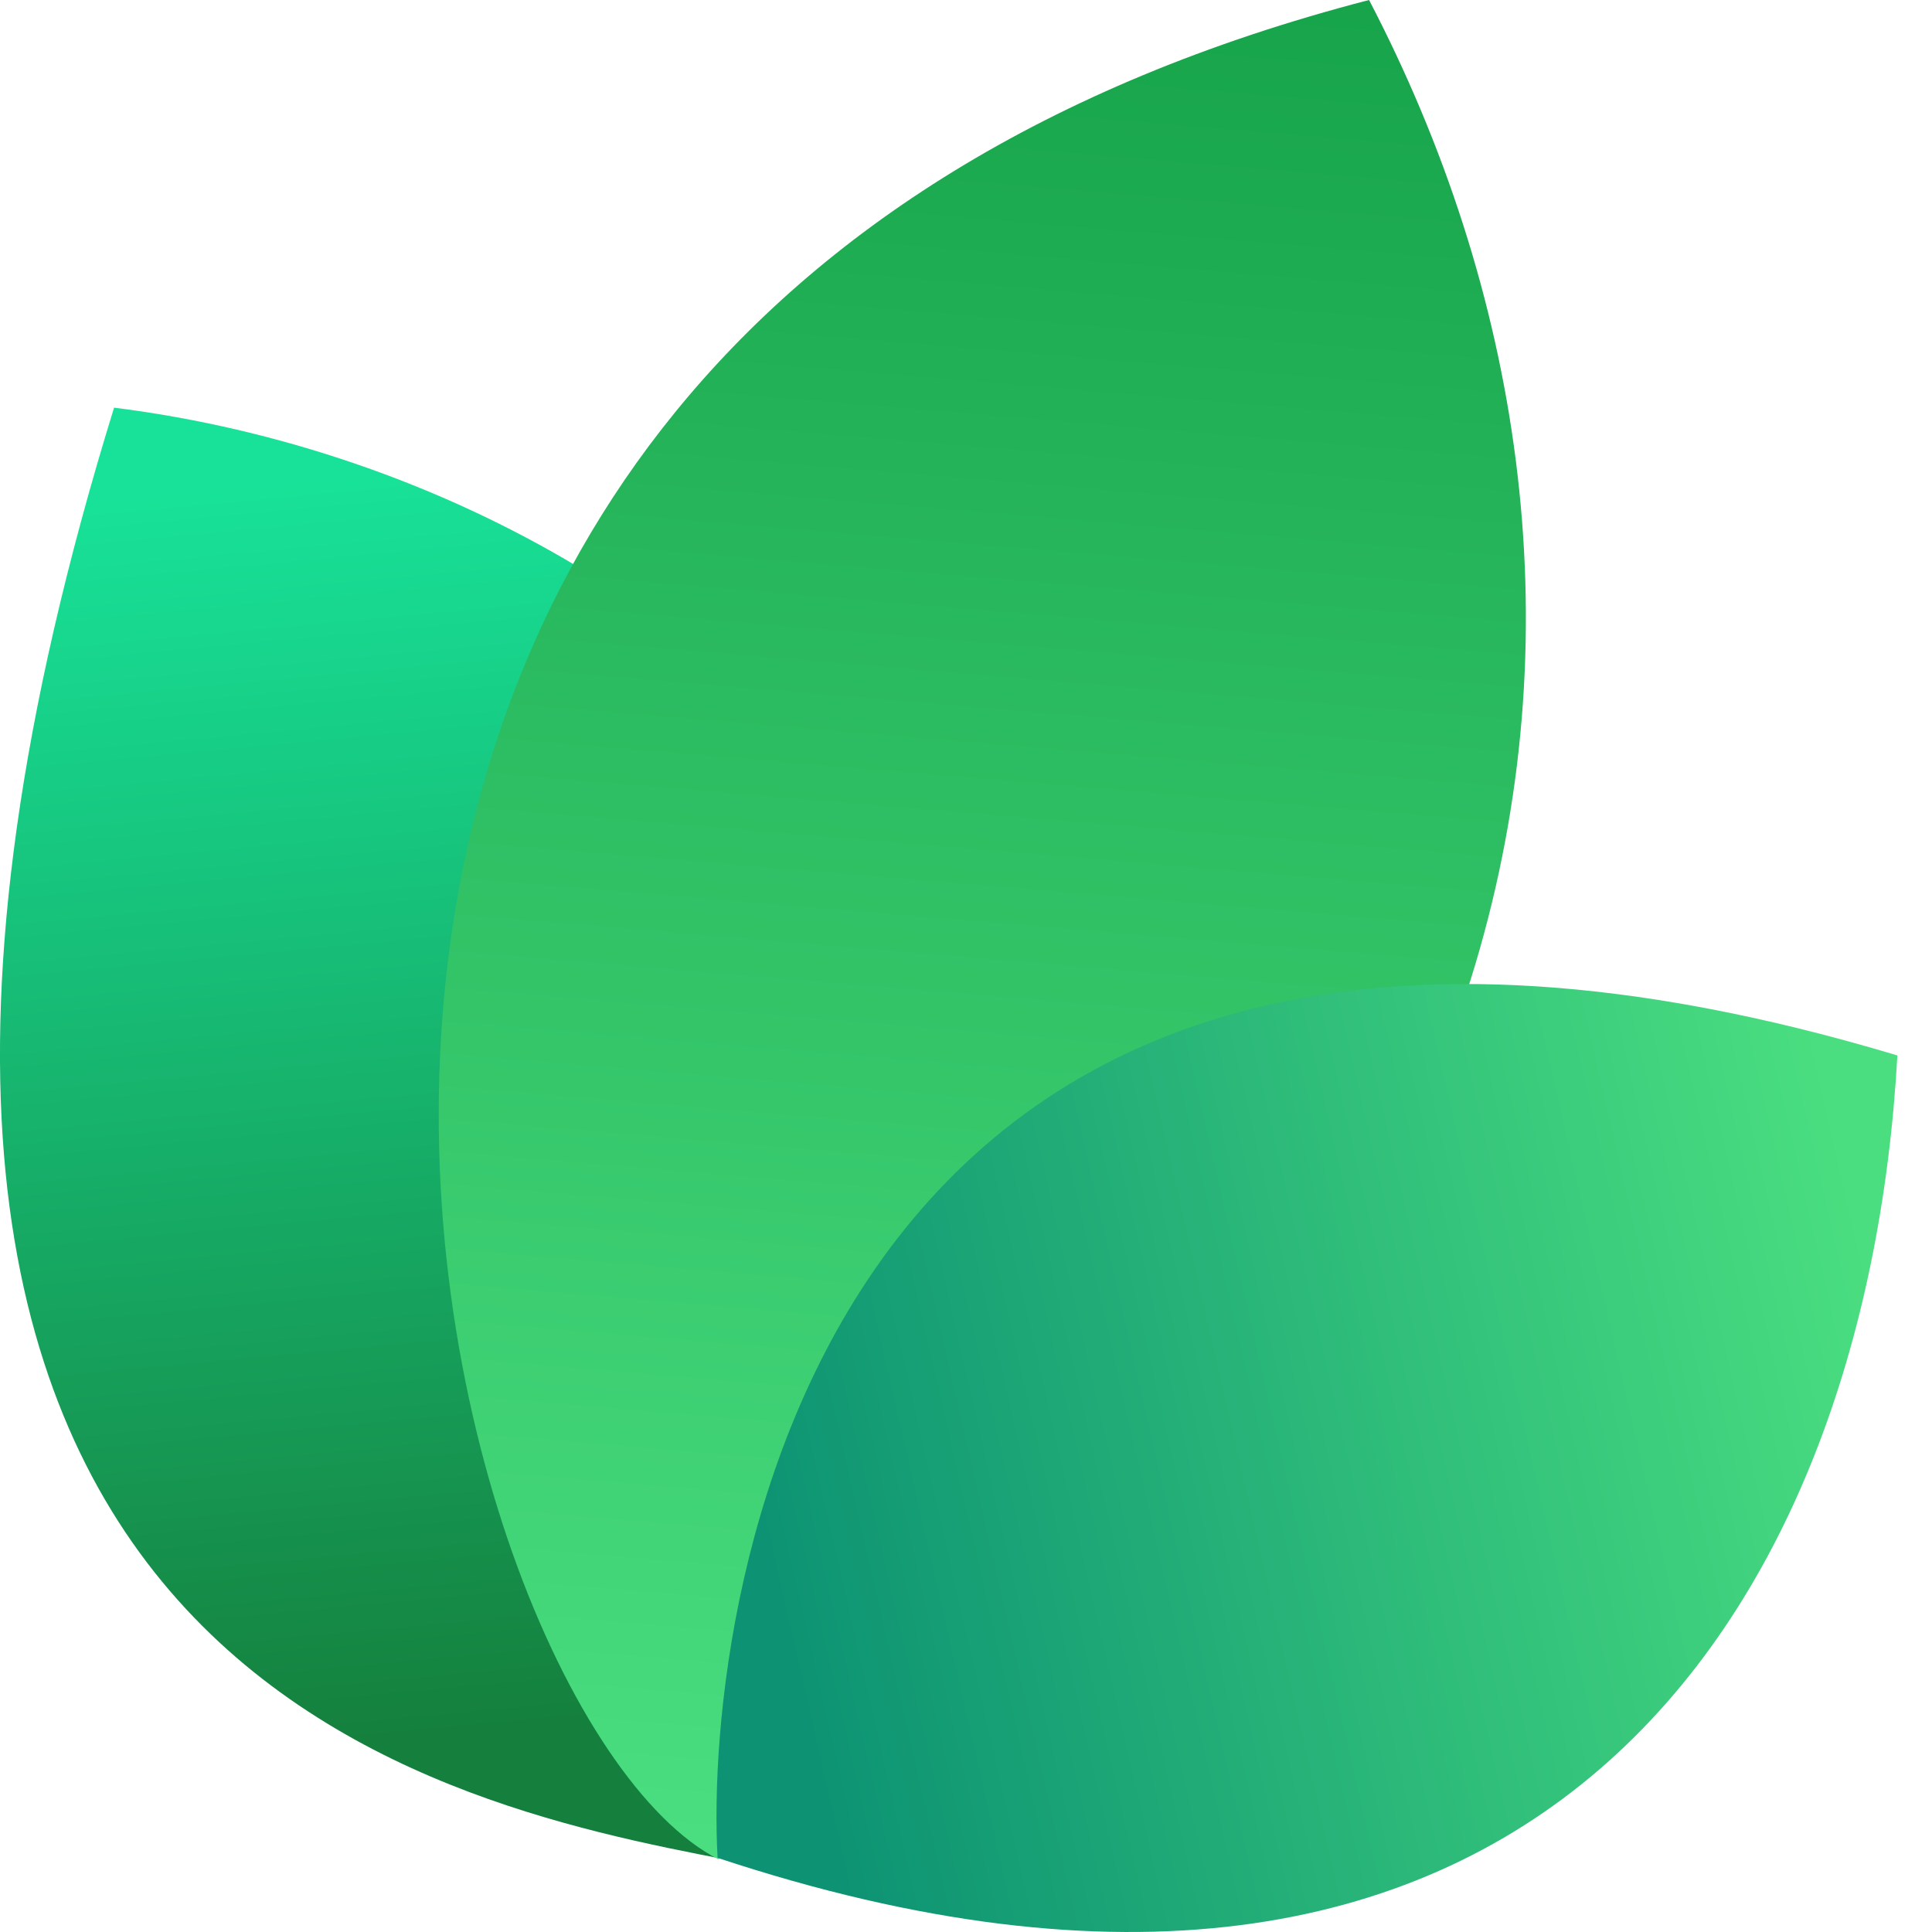
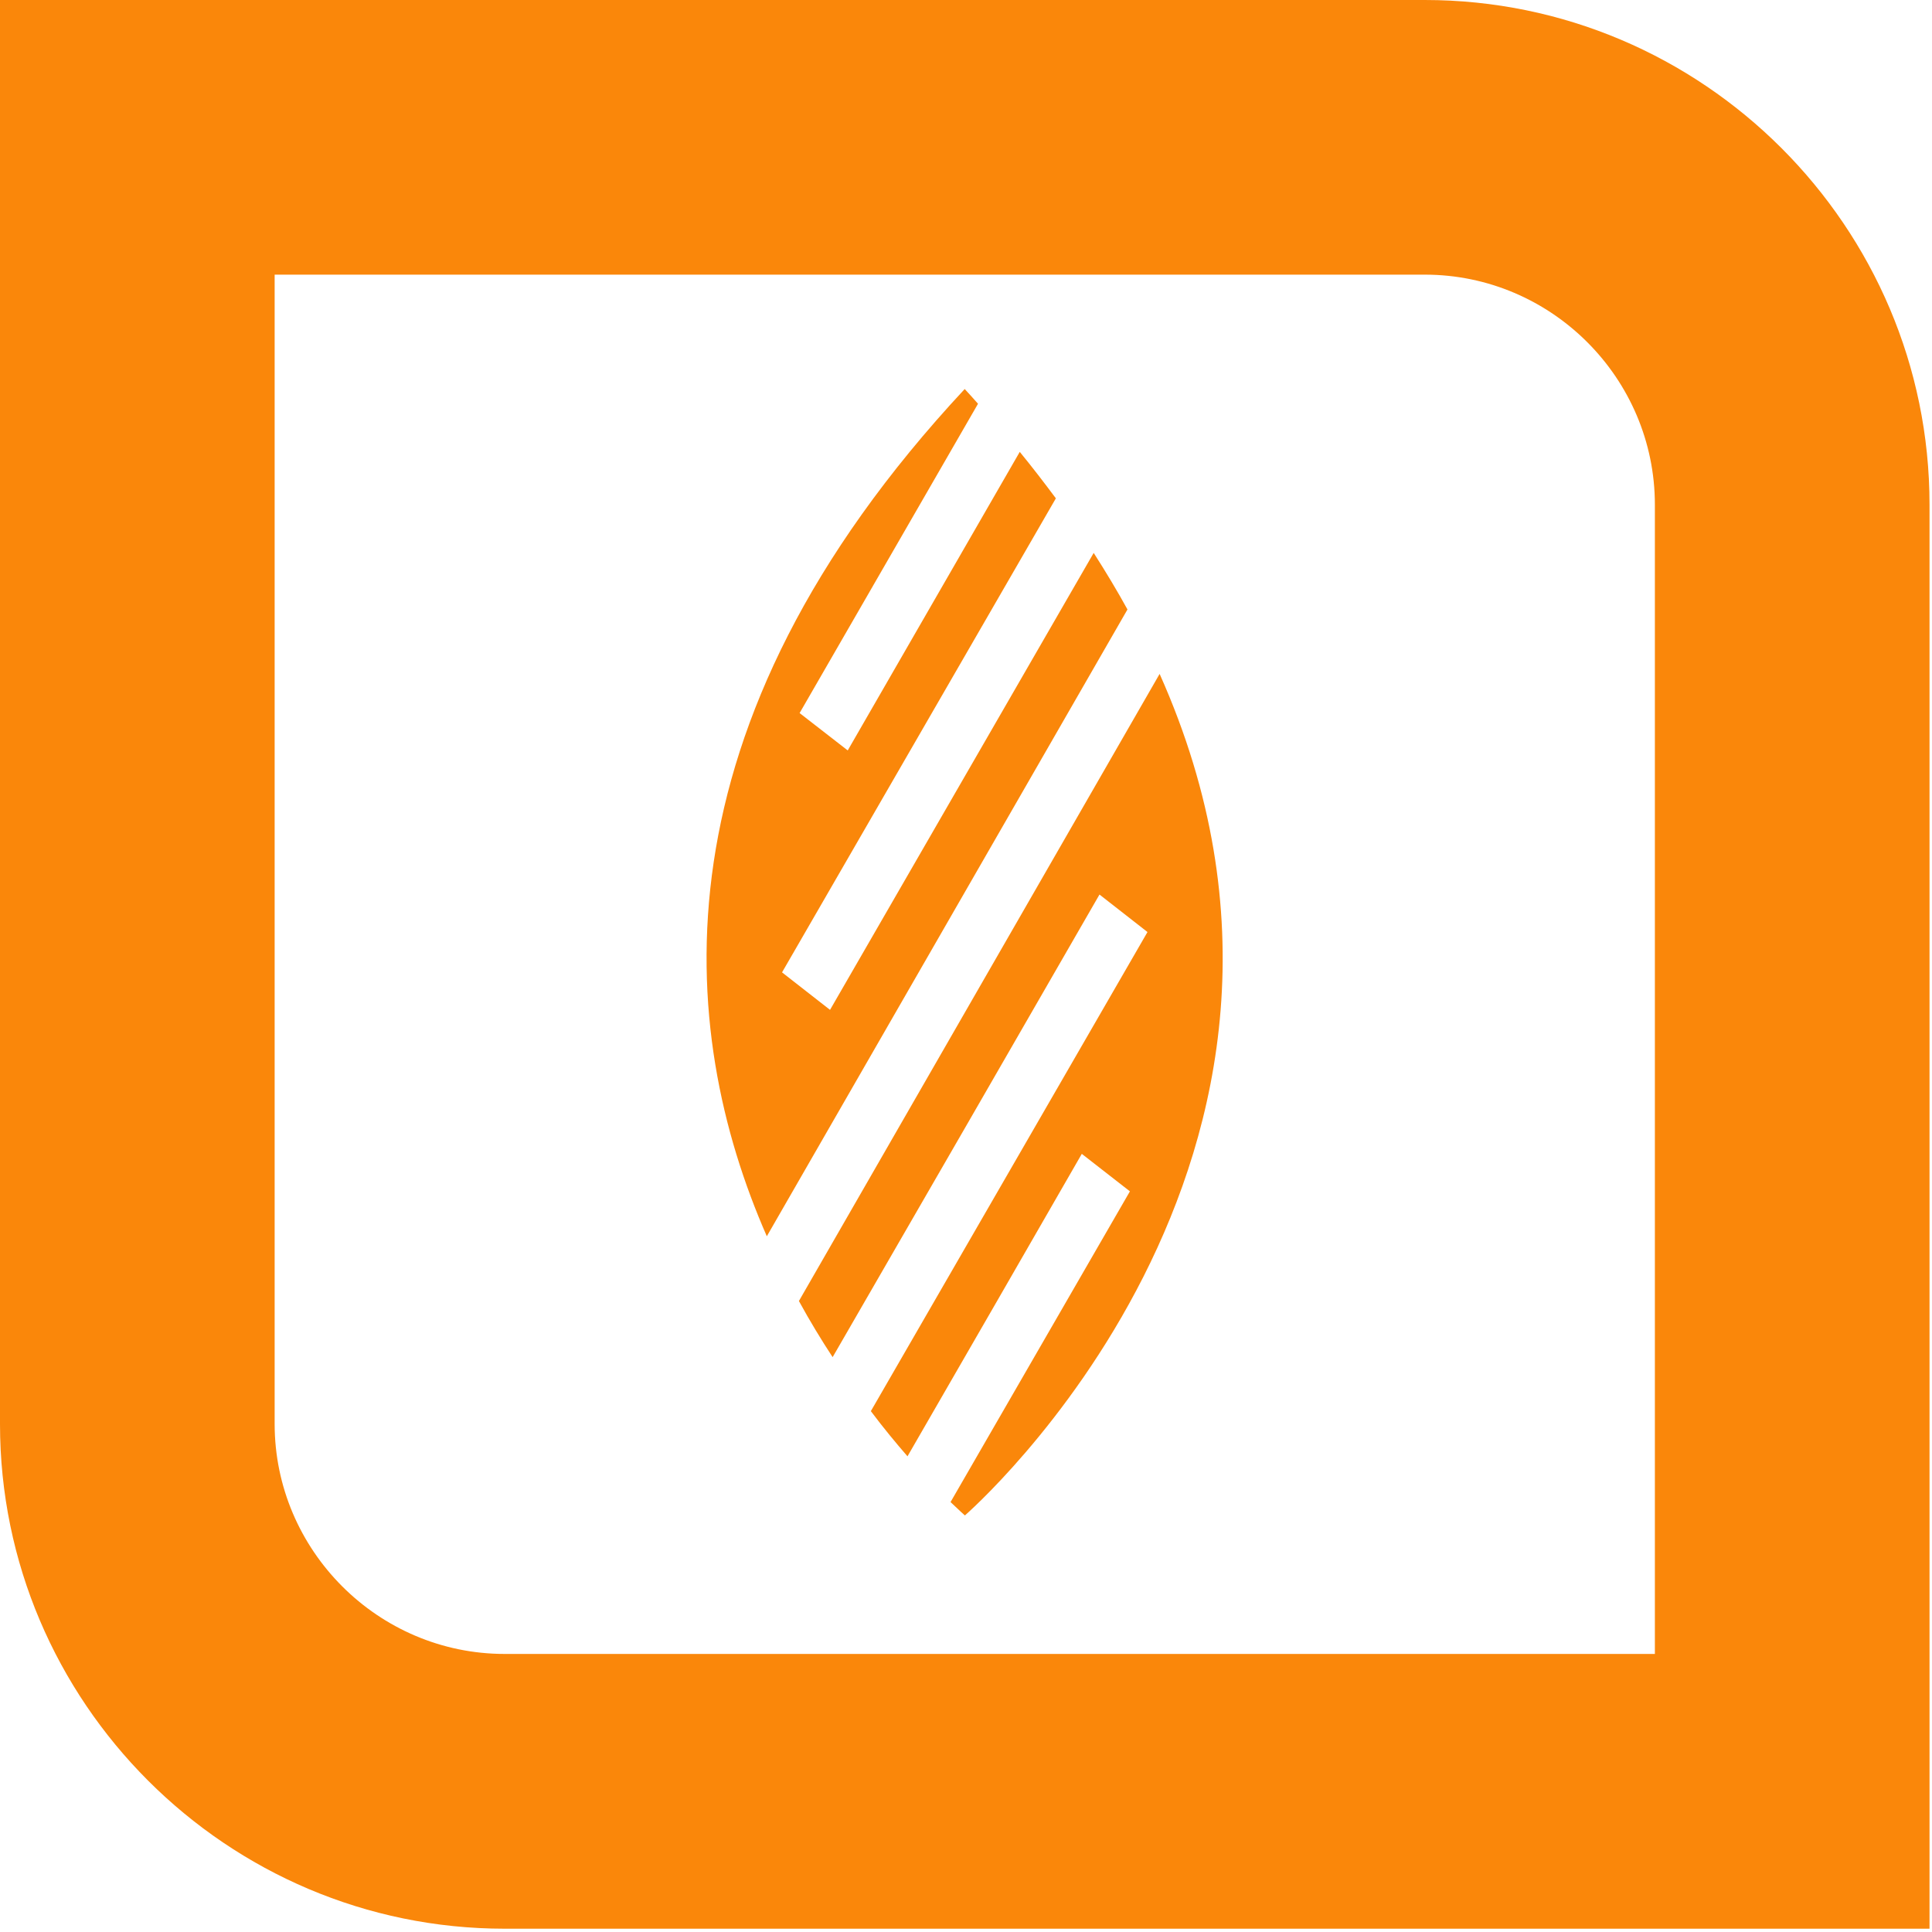
- <svg xmlns="http://www.w3.org/2000/svg" width="24" height="24" viewBox="0 0 24 24" fill="none">
-   <path d="M9.061 23.108C5.268 22.377 -3.391 20.627 1.417 5.064C9.634 6.099 16.973 14.064 9.061 23.108Z" fill="url(#paint0_linear_17557_2021)" />
-   <path d="M8.919 23.094C5.276 21.222 0.784 4.209 17.007 0C20.757 7.193 19.621 16.545 8.919 23.094Z" fill="url(#paint1_linear_17557_2021)" />
-   <path d="M8.914 23.079C8.735 19.882 10.159 9.085 23.57 13.111C23.181 20.123 18.984 26.418 8.914 23.079Z" fill="url(#paint2_linear_17557_2021)" />
-   <defs>
-     <linearGradient id="paint0_linear_17557_2021" x1="3.776" y1="5.916" x2="5.232" y2="21.559" gradientUnits="userSpaceOnUse">
-       <stop stop-color="#18E299" />
-       <stop offset="1" stop-color="#15803D" />
-     </linearGradient>
-     <linearGradient id="paint1_linear_17557_2021" x1="12.171" y1="-0.718" x2="10.19" y2="22.983" gradientUnits="userSpaceOnUse">
-       <stop stop-color="#16A34A" />
-       <stop offset="1" stop-color="#4ADE80" />
-     </linearGradient>
-     <linearGradient id="paint2_linear_17557_2021" x1="23.133" y1="15.353" x2="9.338" y2="18.52" gradientUnits="userSpaceOnUse">
-       <stop stop-color="#4ADE80" />
-       <stop offset="1" stop-color="#0D9373" />
-     </linearGradient>
-   </defs>
+ <svg xmlns="http://www.w3.org/2000/svg" width="64px" height="64px" viewBox="0 0 64 64" version="1.1">
+   <g id="surface1">
+     <path style=" stroke:none;fill-rule:evenodd;fill:rgb(98.039%,52.941%,3.922%);fill-opacity:1;" d="M 0 0 L 47.199 0 C 56.41 0 63.918 7.508 63.918 16.719 L 63.918 63.891 L 16.719 63.891 C 7.508 63.891 0 56.383 0 47.172 Z M 9.098 9.098 L 47.199 9.098 C 51.391 9.098 54.82 12.527 54.82 16.719 L 54.82 54.789 L 16.719 54.789 C 12.527 54.789 9.098 51.359 9.098 47.168 Z M 9.098 9.098 " />
+     <path style=" stroke:none;fill-rule:evenodd;fill:rgb(98.039%,52.941%,3.922%);fill-opacity:1;" d="M 31.961 50.203 C 31.961 50.203 45.594 38.387 38.414 22.324 L 26.465 43.098 C 26.828 43.762 27.203 44.379 27.582 44.957 C 30.531 39.852 33.48 34.746 36.422 29.633 L 38.012 30.875 L 37.883 31.098 L 28.848 46.746 C 29.273 47.312 29.688 47.812 30.062 48.242 C 31.988 44.906 33.914 41.566 35.836 38.223 L 37.43 39.465 L 37.301 39.688 L 31.488 49.758 C 31.785 50.043 31.957 50.195 31.957 50.195 Z M 37.348 20.188 C 37.008 19.57 36.633 18.945 36.23 18.316 C 33.316 23.363 30.406 28.406 27.496 33.453 L 25.906 32.211 L 26.035 31.988 L 34.977 16.508 C 34.598 16 34.203 15.484 33.781 14.969 C 31.879 18.266 29.98 21.562 28.082 24.859 L 26.488 23.621 L 26.617 23.398 L 32.398 13.375 C 32.254 13.211 32.109 13.051 31.957 12.887 C 21.52 24.09 22.406 34.117 25.402 40.953 C 29.387 34.031 33.367 27.113 37.348 20.191 Z M 37.348 20.188 " />
+   </g>
</svg>
